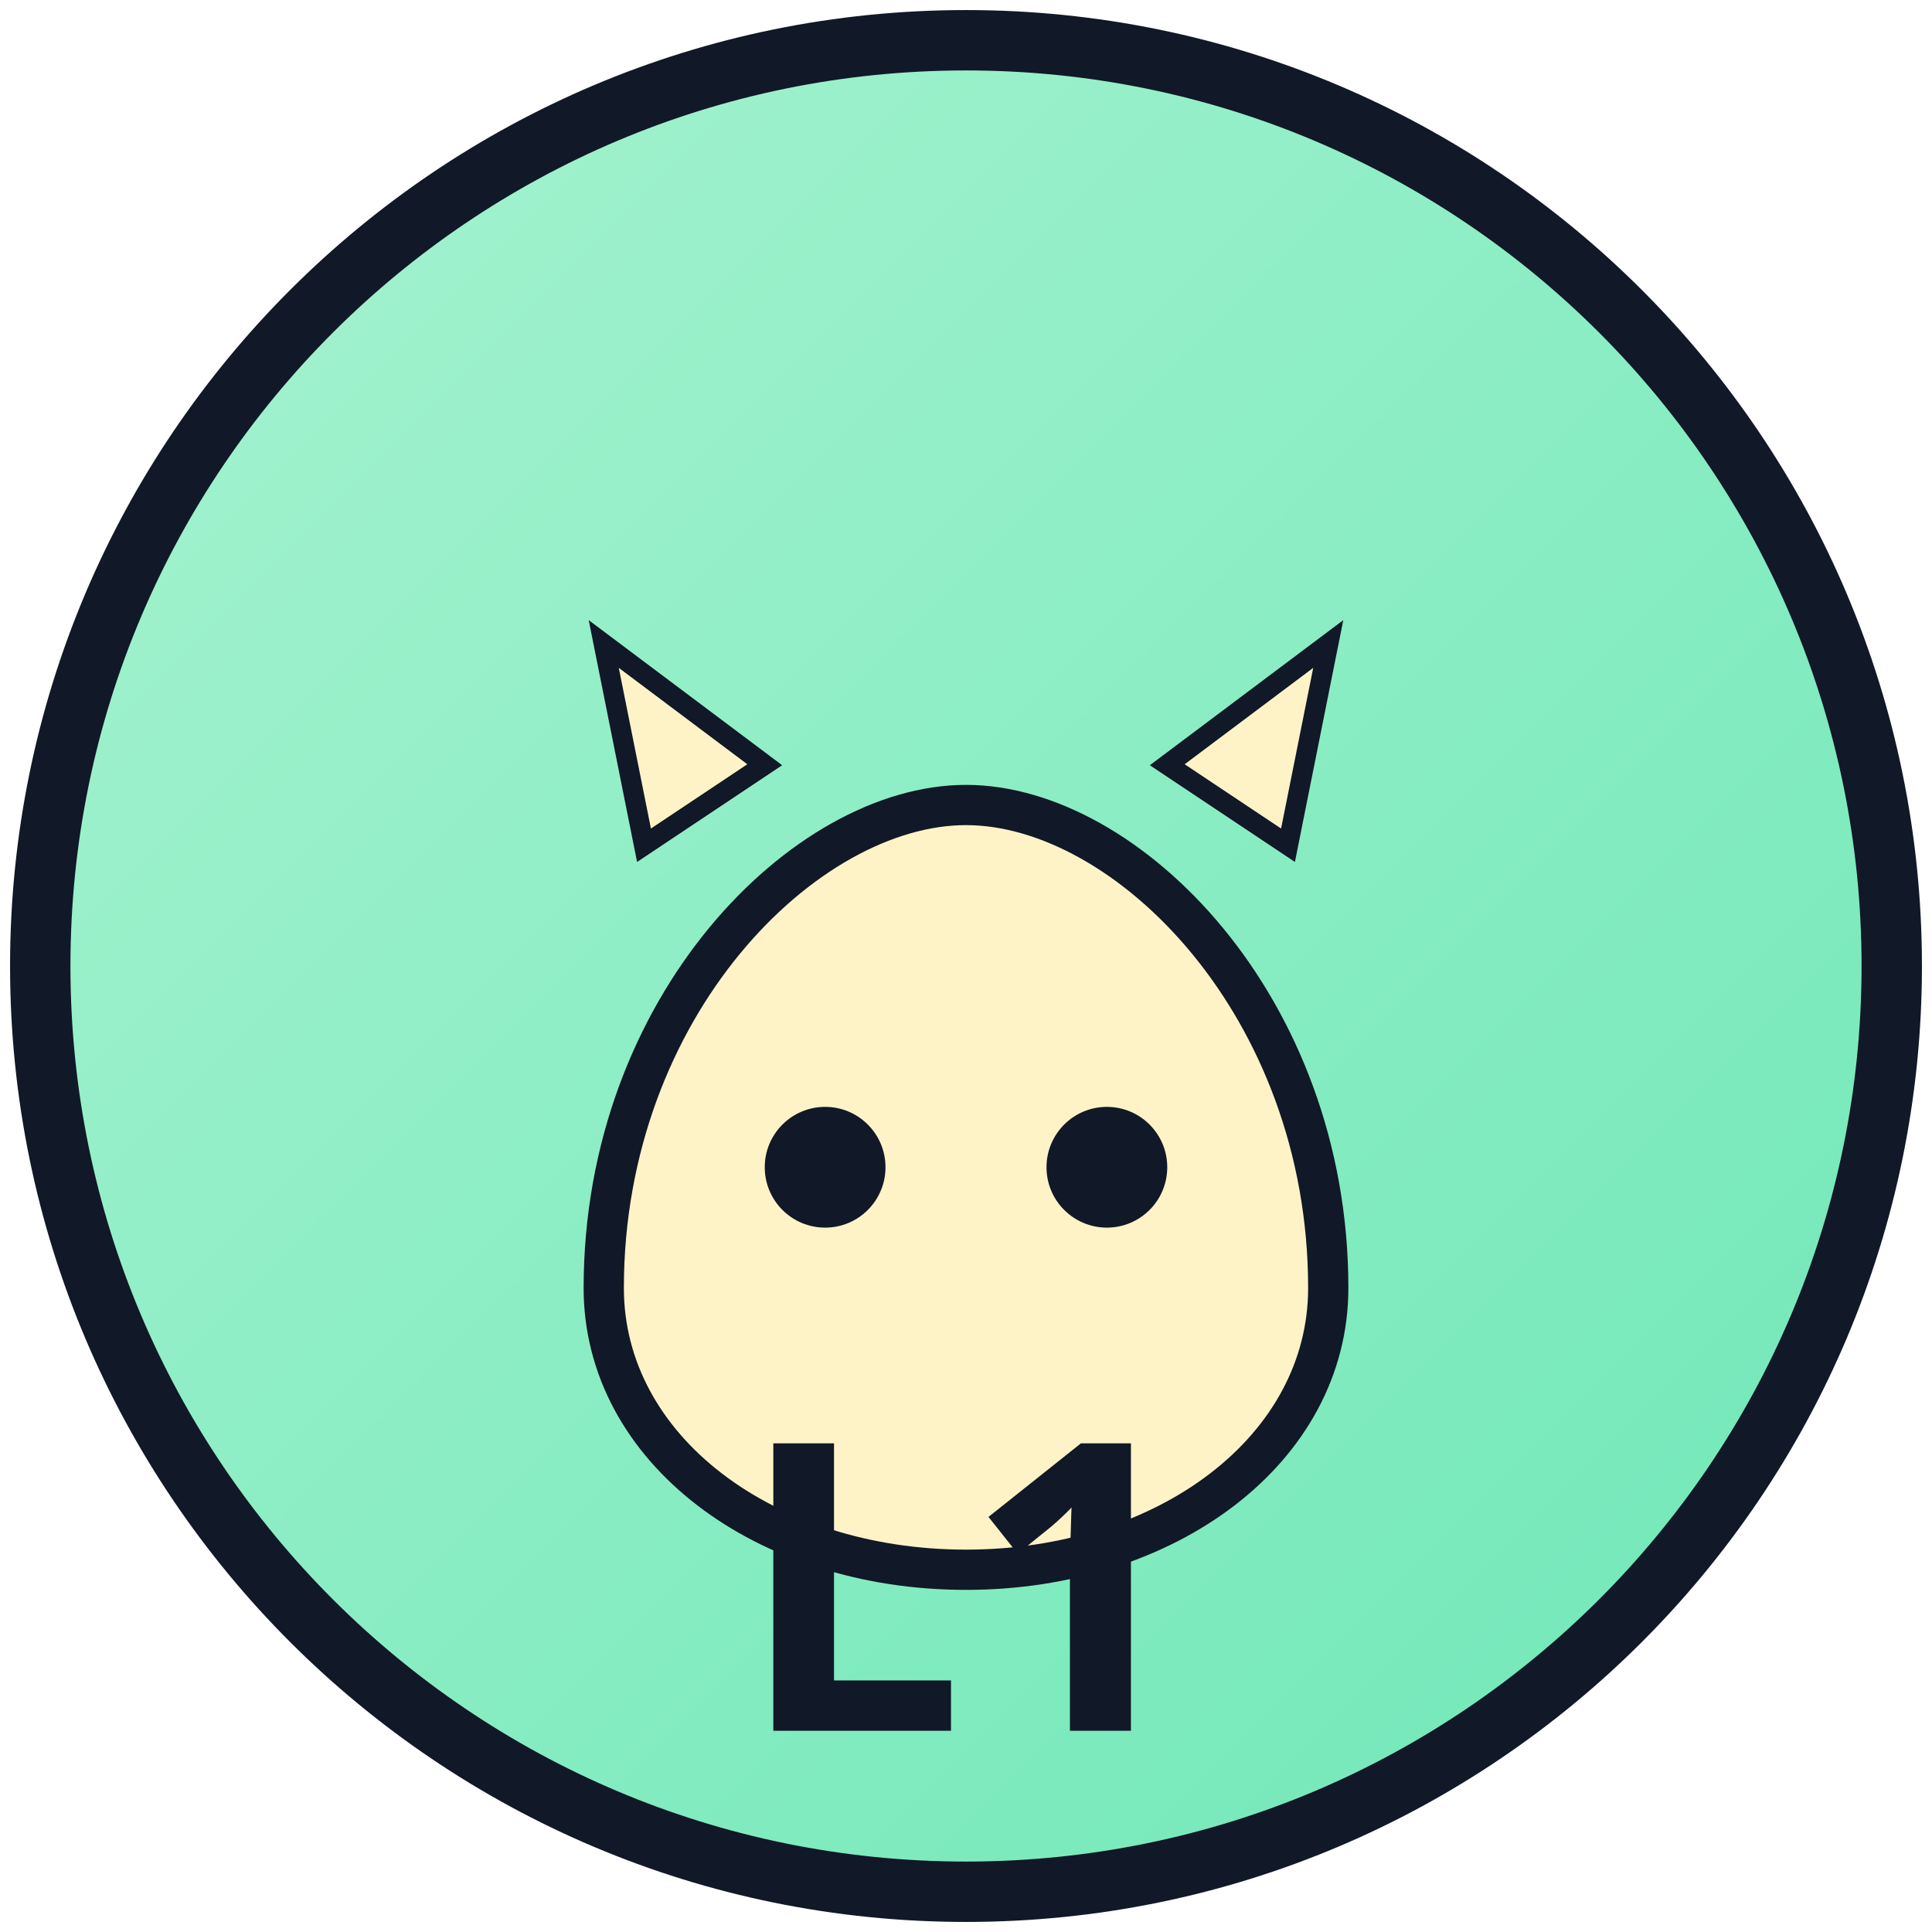
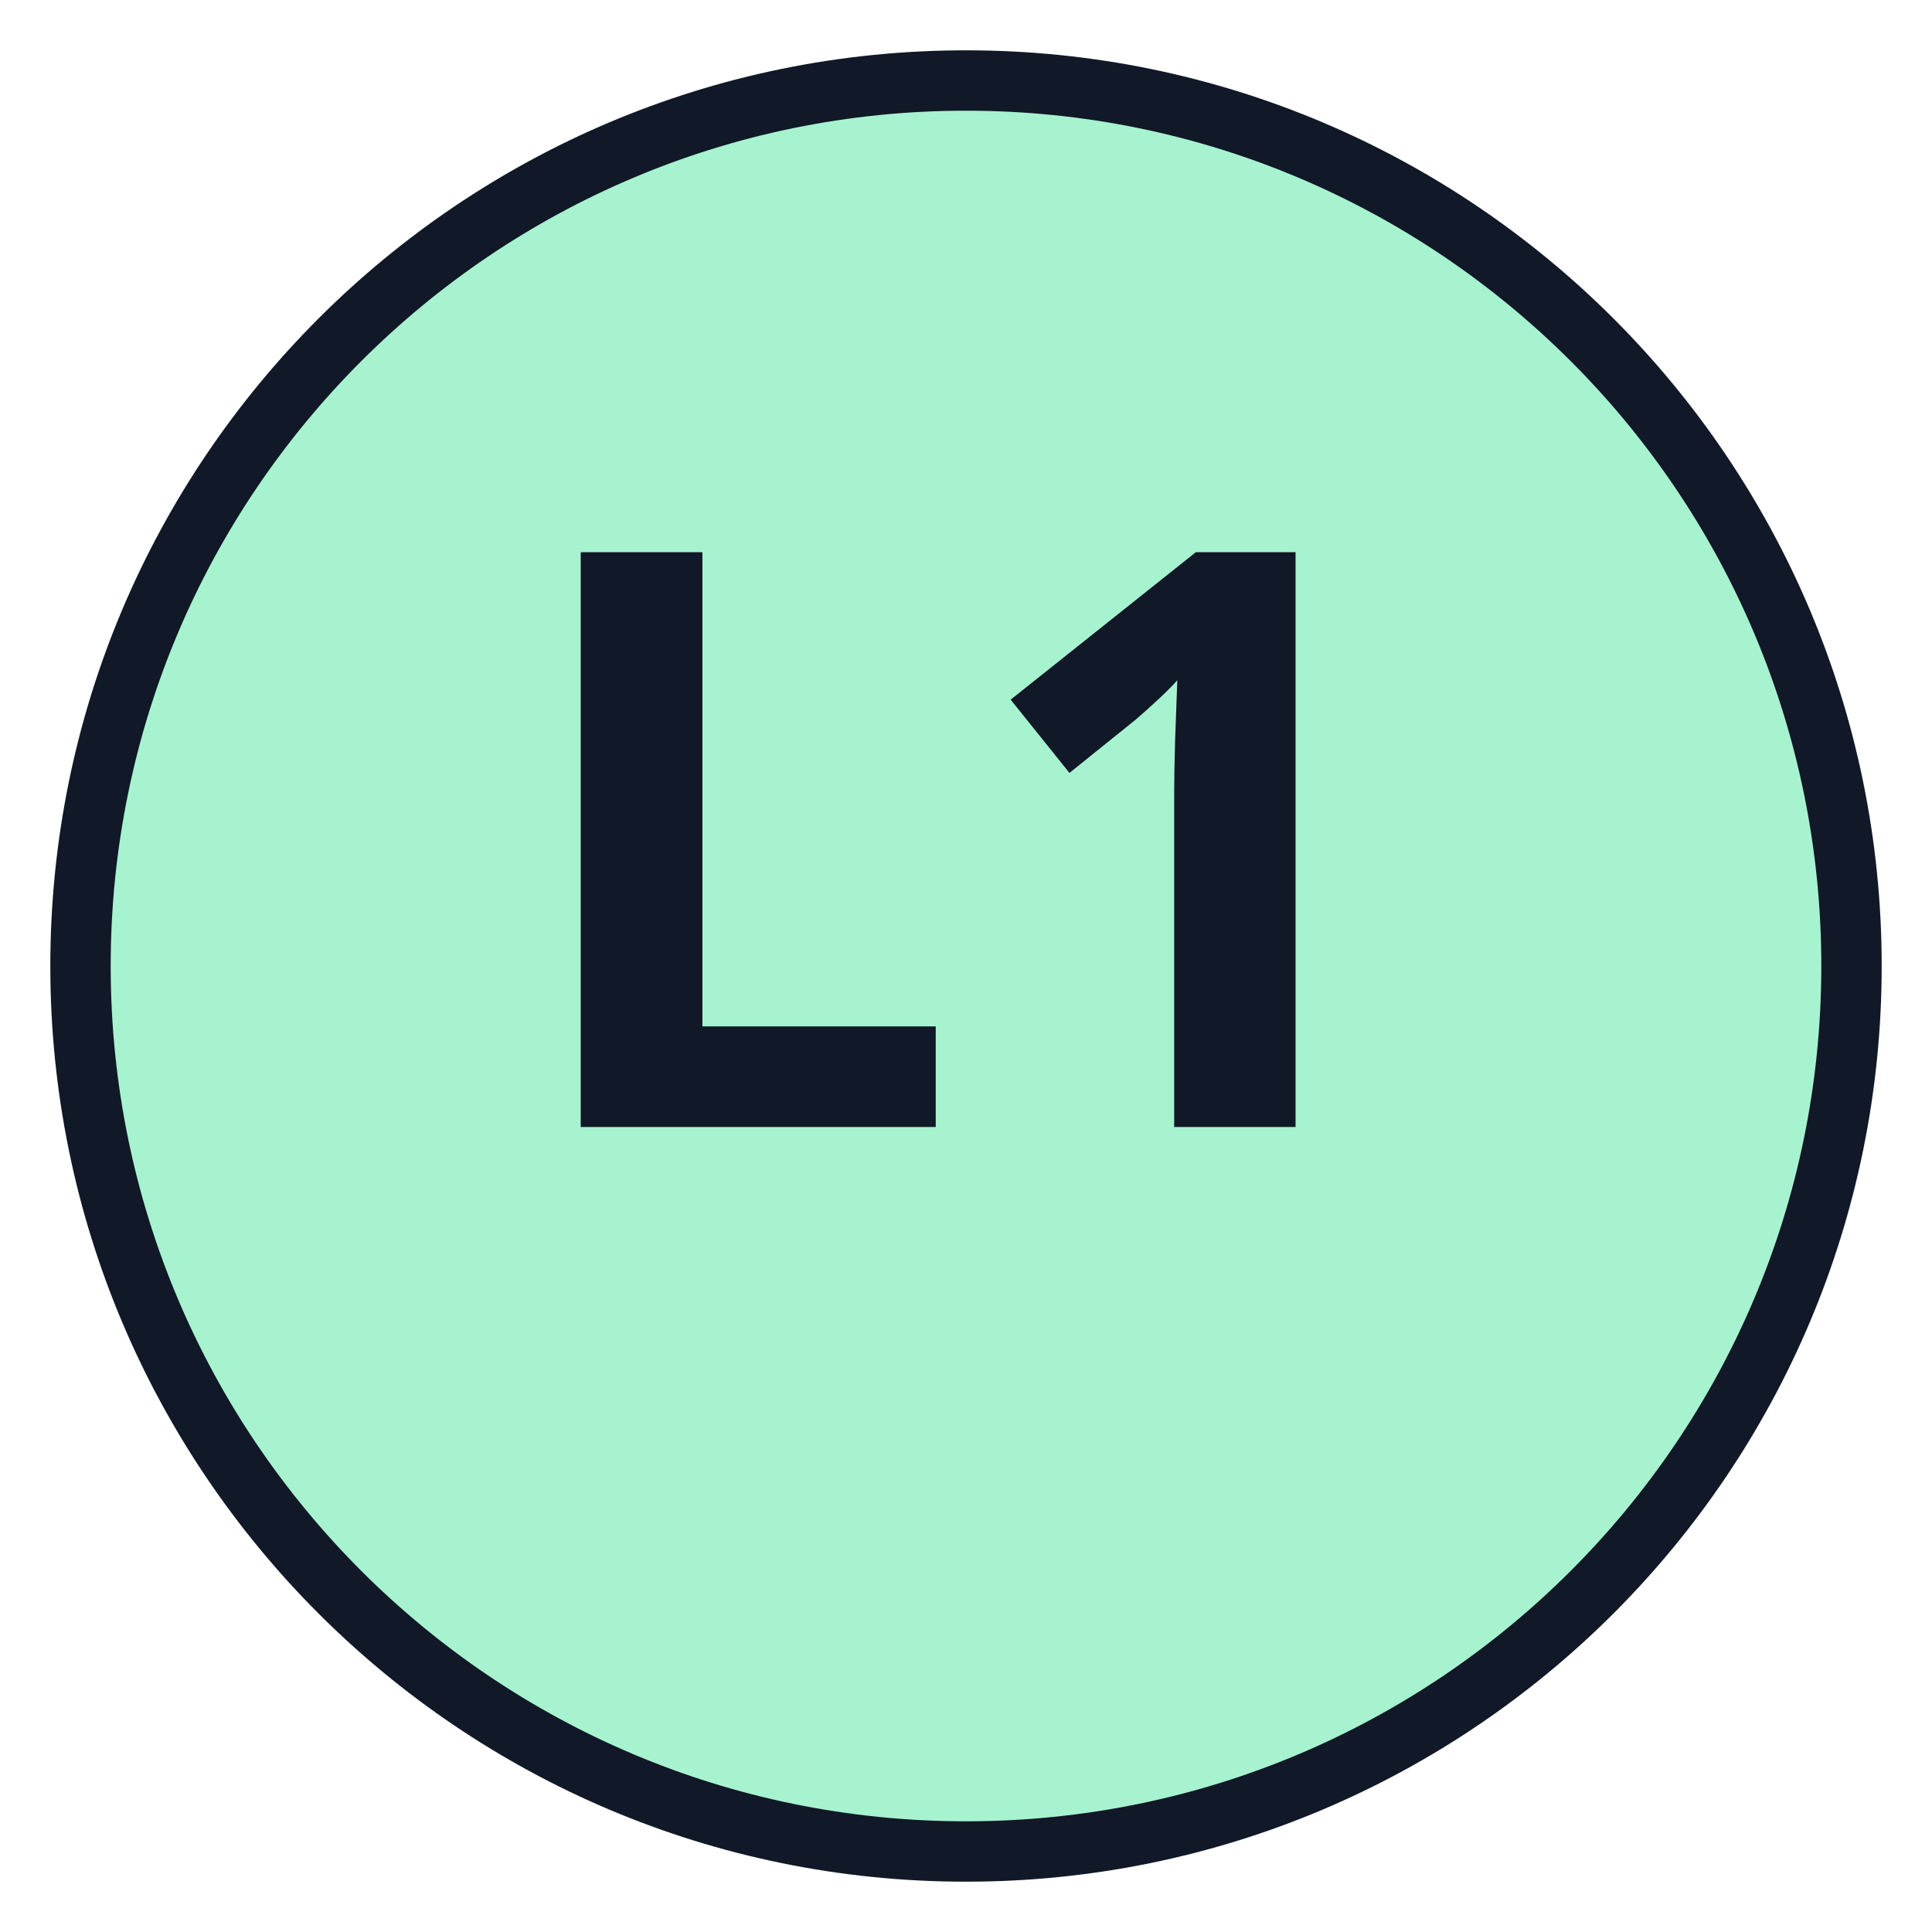
<svg xmlns="http://www.w3.org/2000/svg" viewBox="0 0 96 96">
-   <defs>
-     <linearGradient id="g" x1="0" x2="1" y1="0" y2="1">
-       <stop offset="0" stop-color="#a7f3d0" />
-       <stop offset="1" stop-color="#6ee7b7" />
-     </linearGradient>
-   </defs>
-   <circle cx="48" cy="48" r="46" fill="url(#g)" stroke="#111827" stroke-width="3" />
-   <path d="M30 64c0-14 10-24 18-24s18 10 18 24c0 8-8 14-18 14s-18-6-18-14z" fill="#fef3c7" stroke="#111827" stroke-width="2" />
-   <path d="M38 38l-8-6 2 10zM58 38l8-6-2 10z" fill="#fef3c7" stroke="#111827" stroke-width="1" />
-   <circle cx="41" cy="58" r="3" fill="#111827" />
-   <circle cx="55" cy="58" r="3" fill="#111827" />
-   <text x="48" y="86" text-anchor="middle" font-family="ui-sans-serif,system-ui" font-size="20" font-weight="700" fill="#111827">L1</text>
+   <circle cx="48" cy="48" r="44" fill="#a7f3d0" stroke="#111827" stroke-width="3" />
+   <text x="48" y="56" text-anchor="middle" font-family="system-ui,ui-sans-serif" font-size="40" font-weight="800" fill="#111827">L1</text>
</svg>
